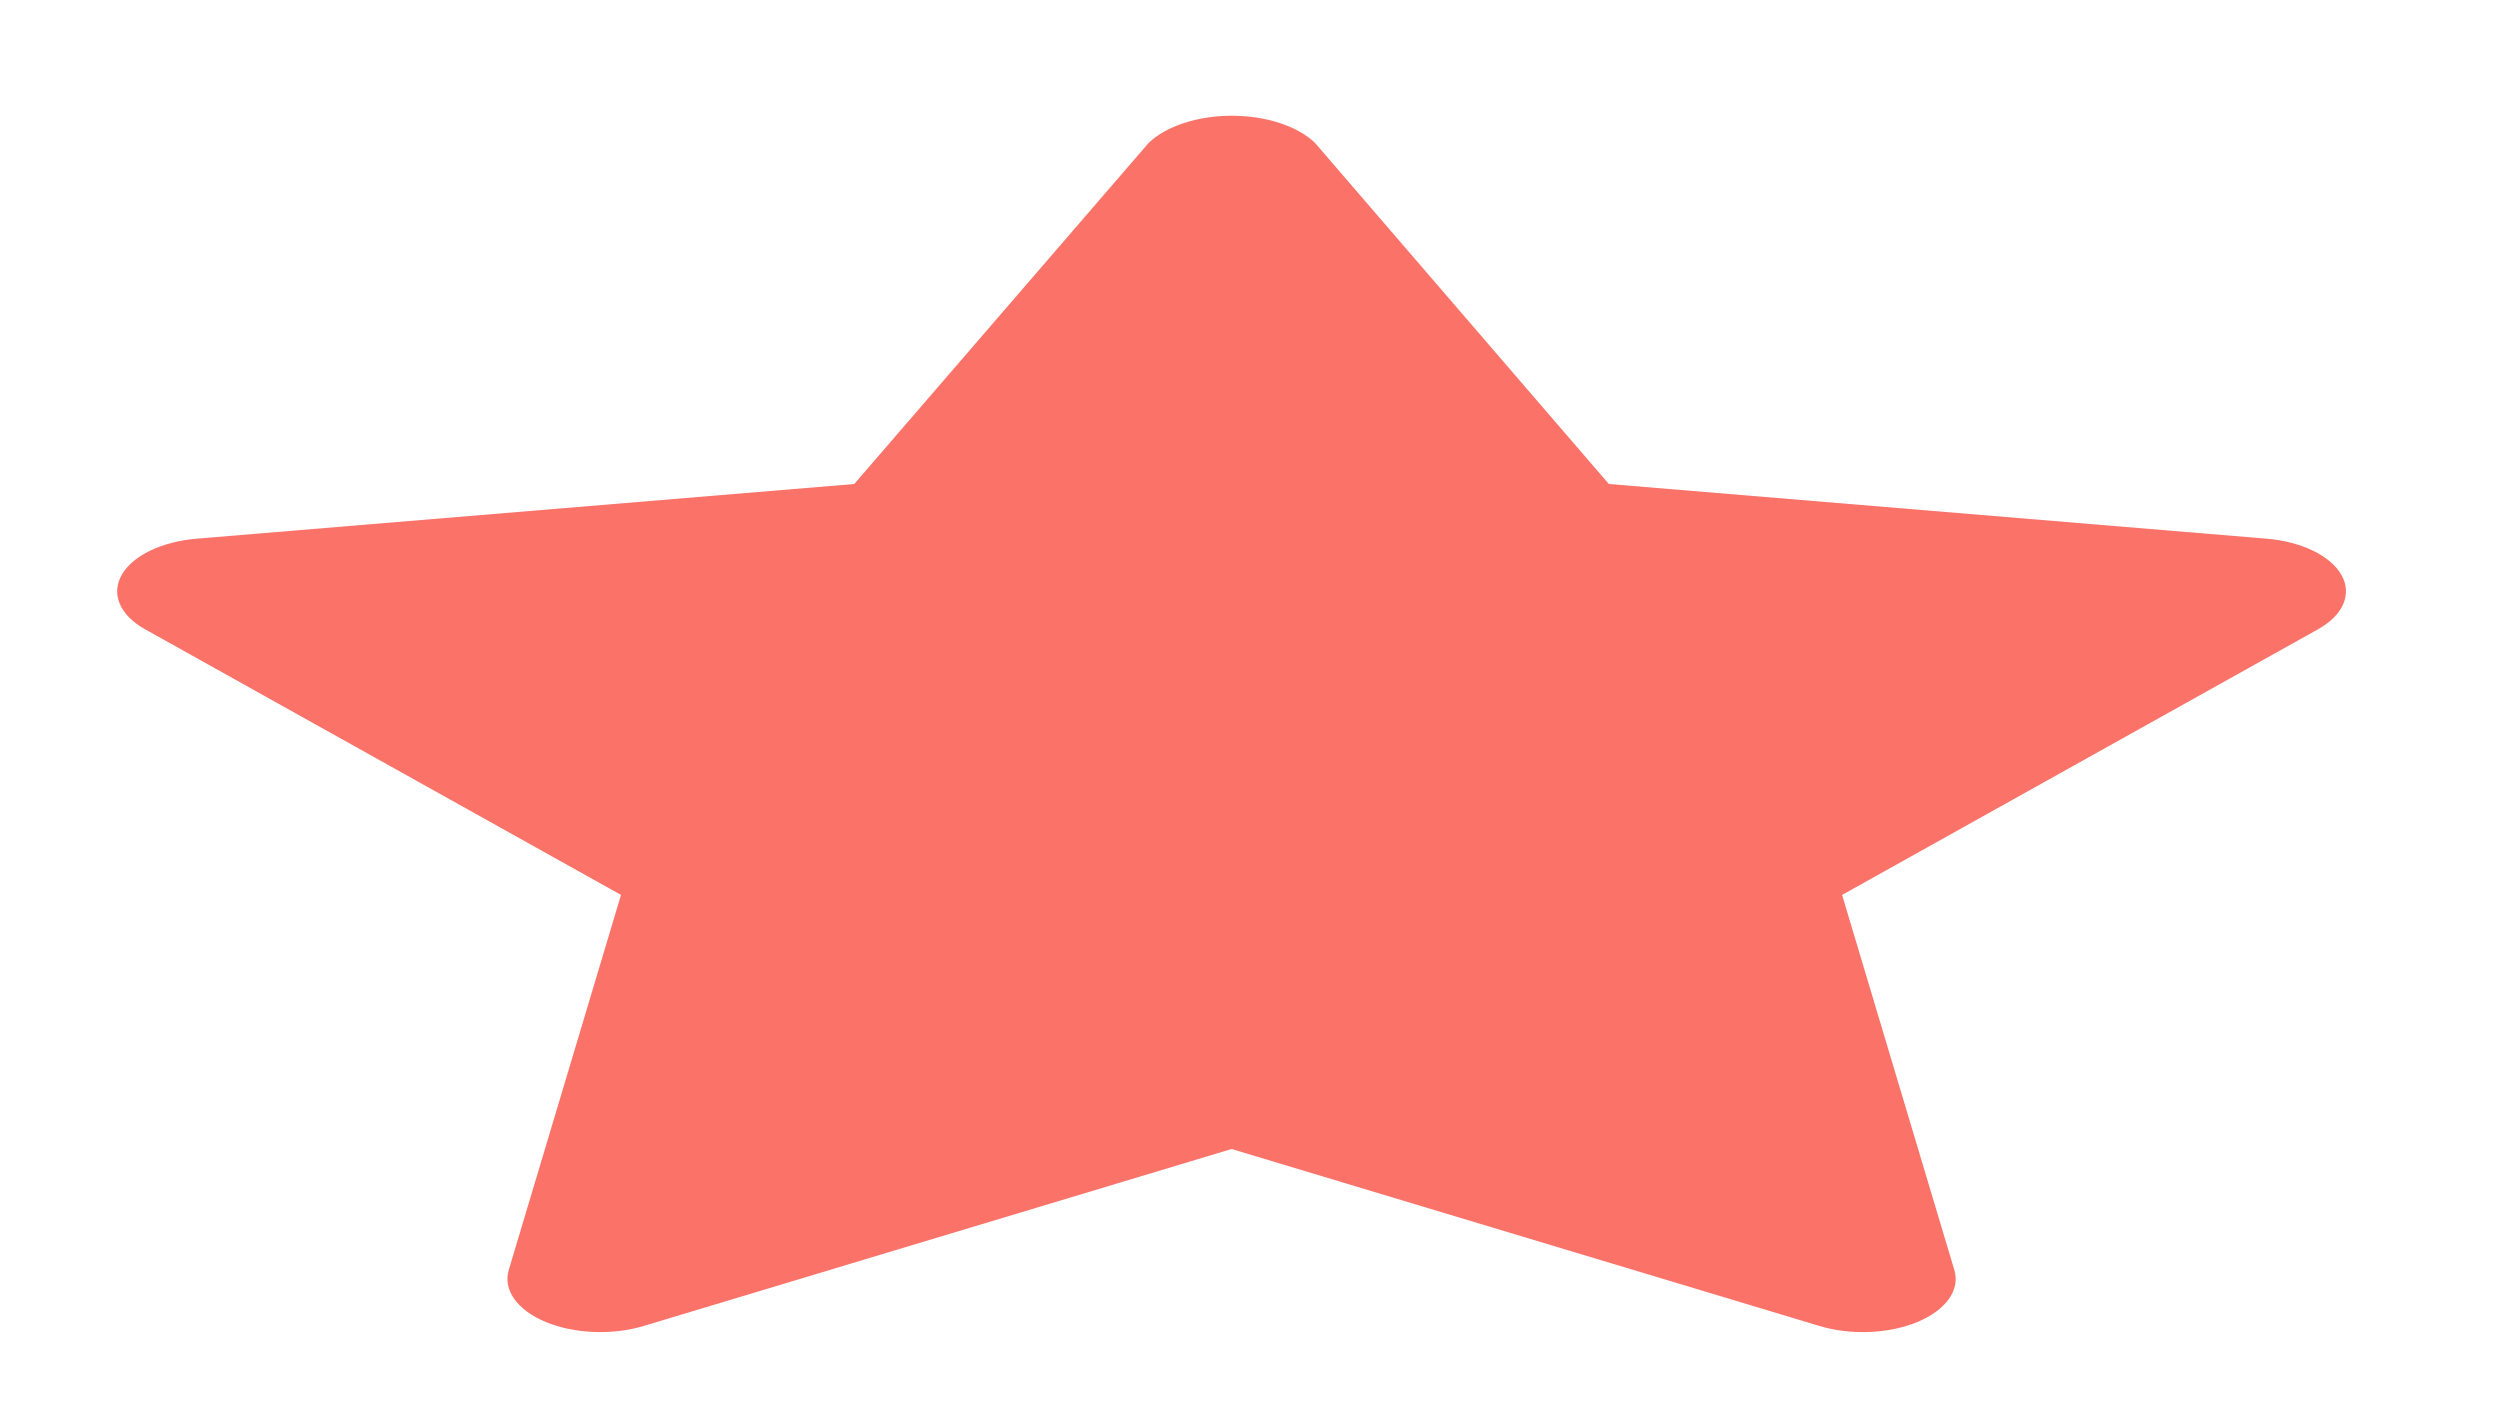
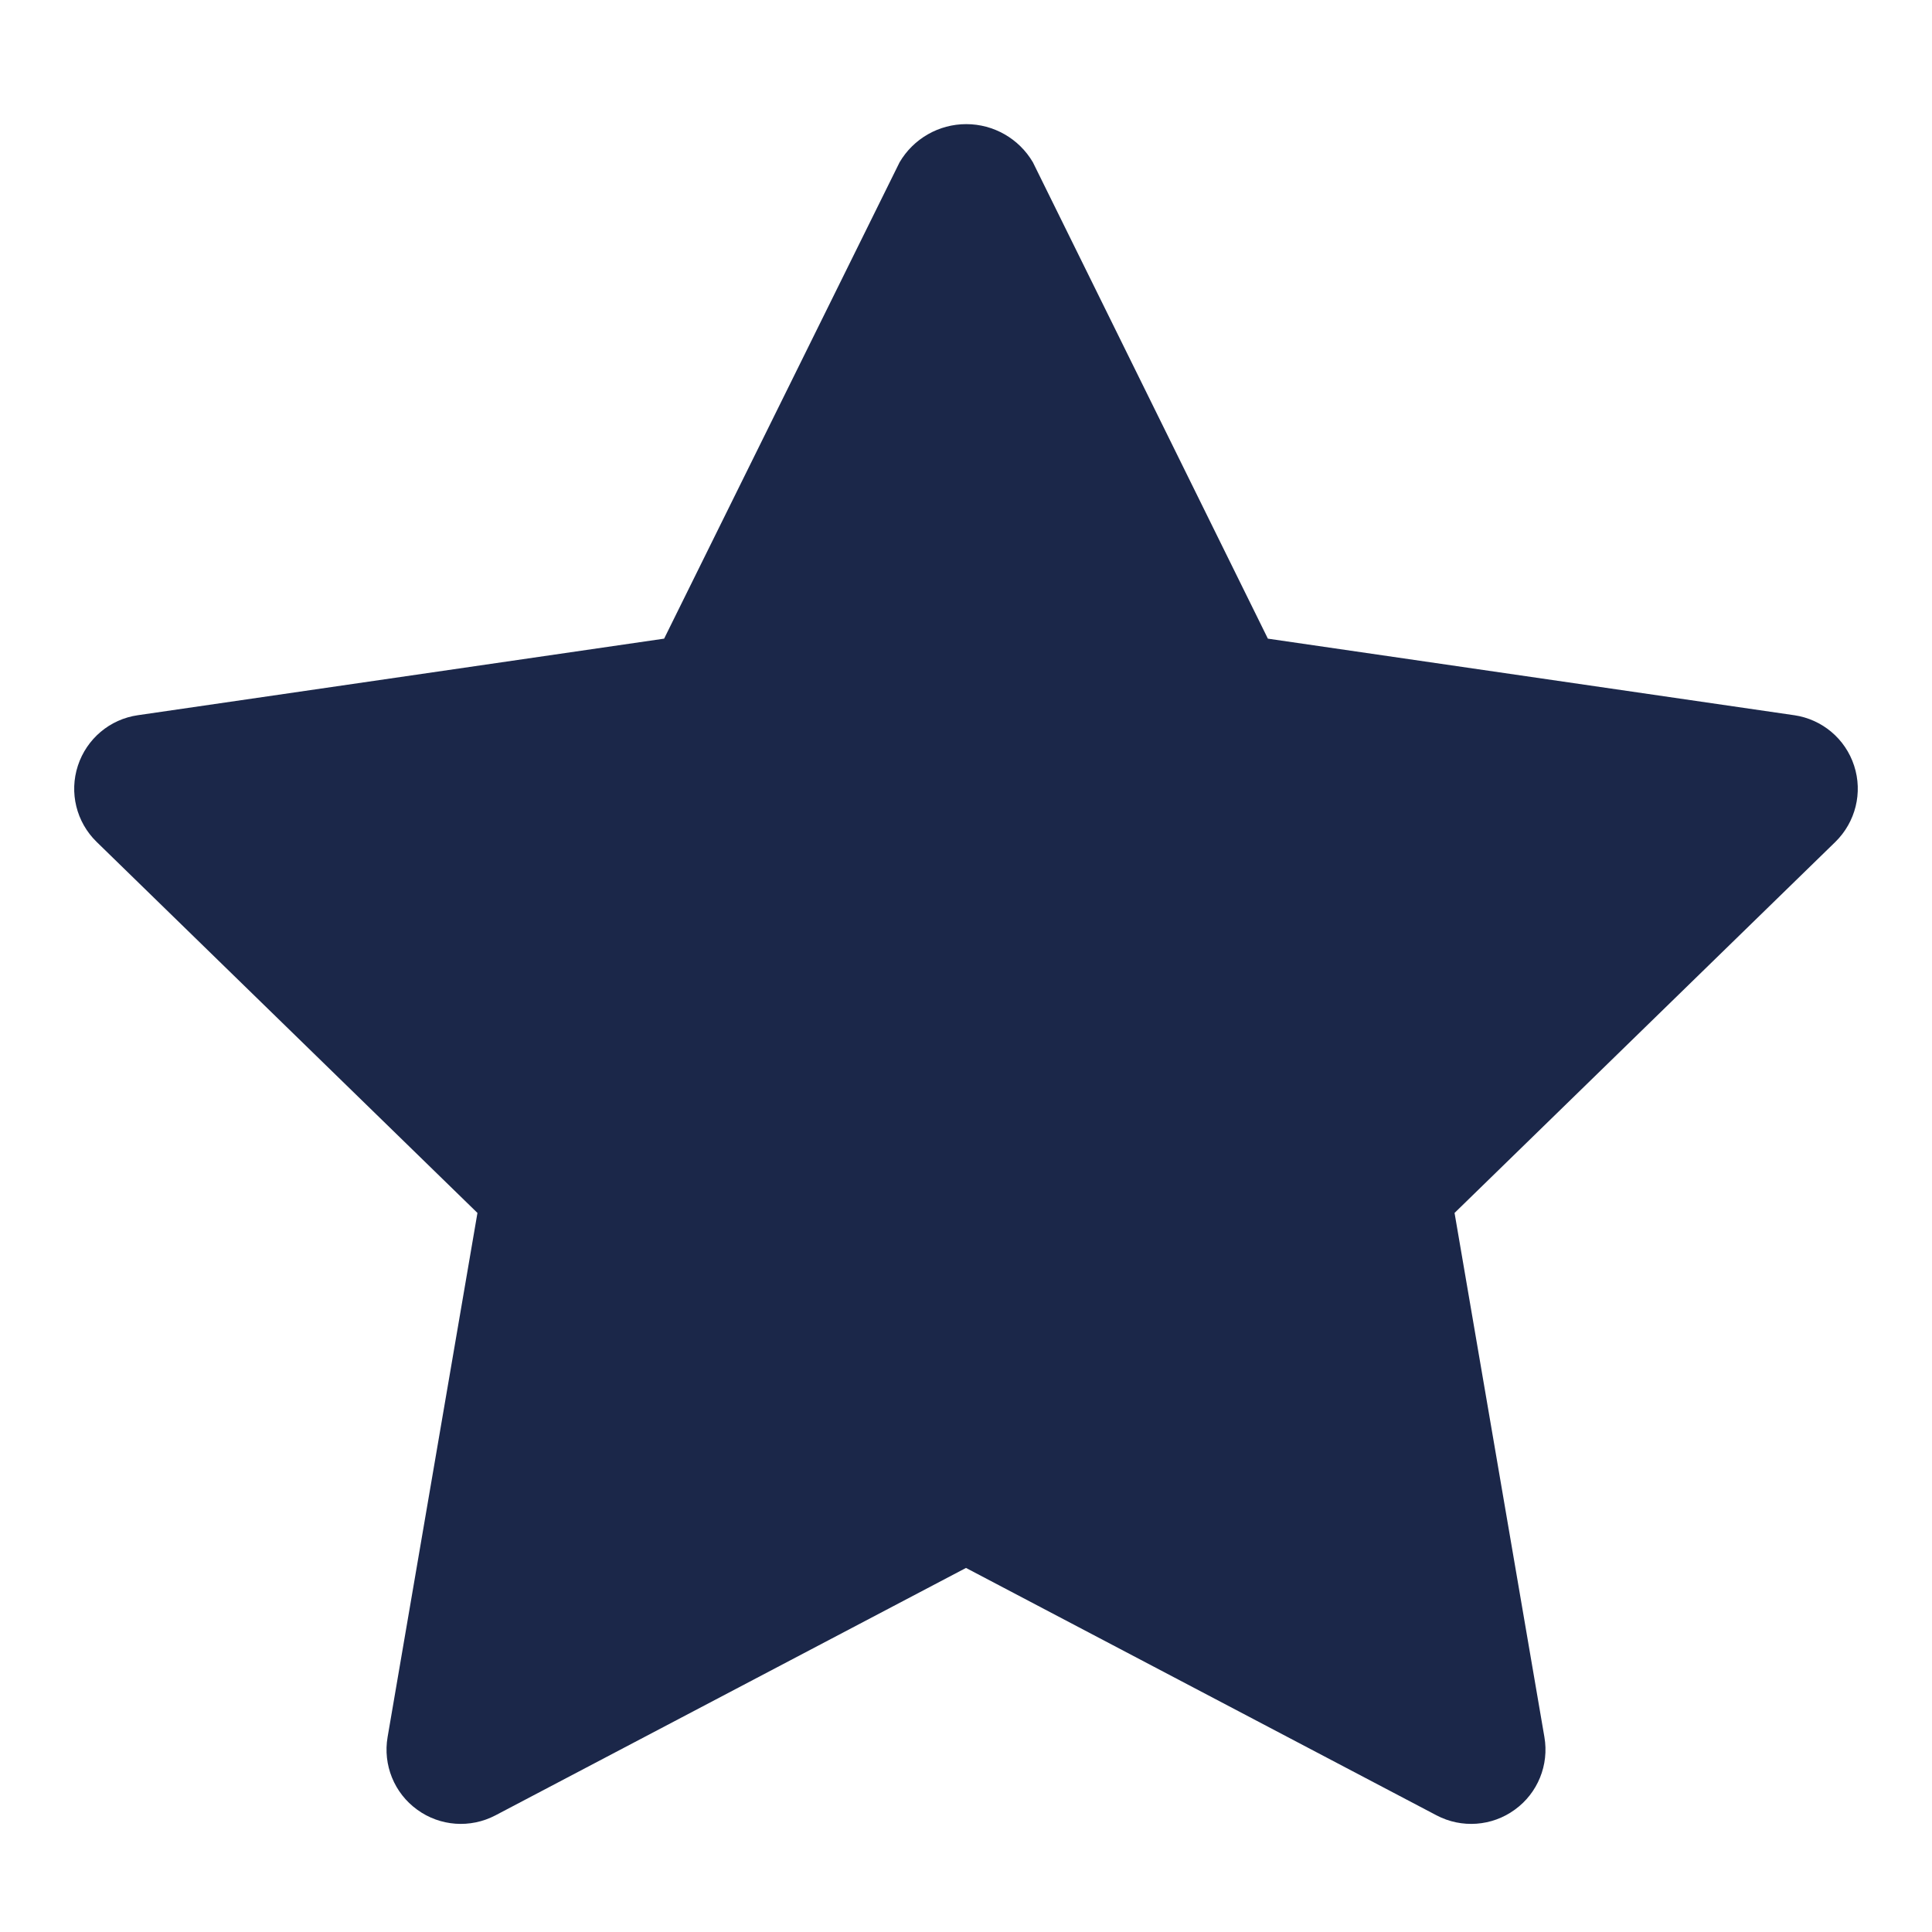
- <svg xmlns="http://www.w3.org/2000/svg" width="30" height="17" viewBox="0 0 30 17" fill="none">
-   <path fill-rule="evenodd" clip-rule="evenodd" d="M27.196 6.464L19.306 5.808L15.781 1.716C15.573 1.514 15.193 1.389 14.782 1.389C14.371 1.389 13.991 1.514 13.783 1.716L10.251 5.808L2.361 6.464C1.942 6.499 1.593 6.667 1.461 6.898C1.33 7.129 1.438 7.383 1.742 7.552L7.452 10.739L6.105 15.24C6.034 15.479 6.206 15.721 6.549 15.864C6.892 16.006 7.347 16.025 7.722 15.912L14.779 13.788L21.835 15.912C22.211 16.025 22.666 16.006 23.009 15.864C23.352 15.721 23.524 15.479 23.452 15.24L22.105 10.739L27.815 7.552C28.119 7.383 28.228 7.129 28.097 6.899C27.966 6.668 27.617 6.499 27.198 6.464H27.196Z" fill="#FA7268" />
+ <svg xmlns="http://www.w3.org/2000/svg" width="16" height="16" viewBox="0 0 16 16" fill="none">
+   <path fill-rule="evenodd" clip-rule="evenodd" d="M14.858 5.923L10.5 5.289L8.554 1.344C8.439 1.148 8.229 1.028 8.002 1.028C7.775 1.028 7.565 1.148 7.45 1.344L5.5 5.289L1.142 5.923C0.91 5.956 0.718 6.118 0.645 6.341C0.572 6.564 0.632 6.808 0.8 6.972L3.954 10.045L3.21 14.385C3.17 14.616 3.265 14.85 3.455 14.987C3.644 15.125 3.895 15.143 4.103 15.034L8 12.985L11.897 15.034C12.104 15.143 12.356 15.125 12.545 14.987C12.735 14.85 12.83 14.616 12.79 14.385L12.046 10.045L15.2 6.972C15.367 6.808 15.428 6.564 15.355 6.341C15.283 6.119 15.091 5.957 14.859 5.923H14.858Z" fill="#1B2749" />
</svg>
